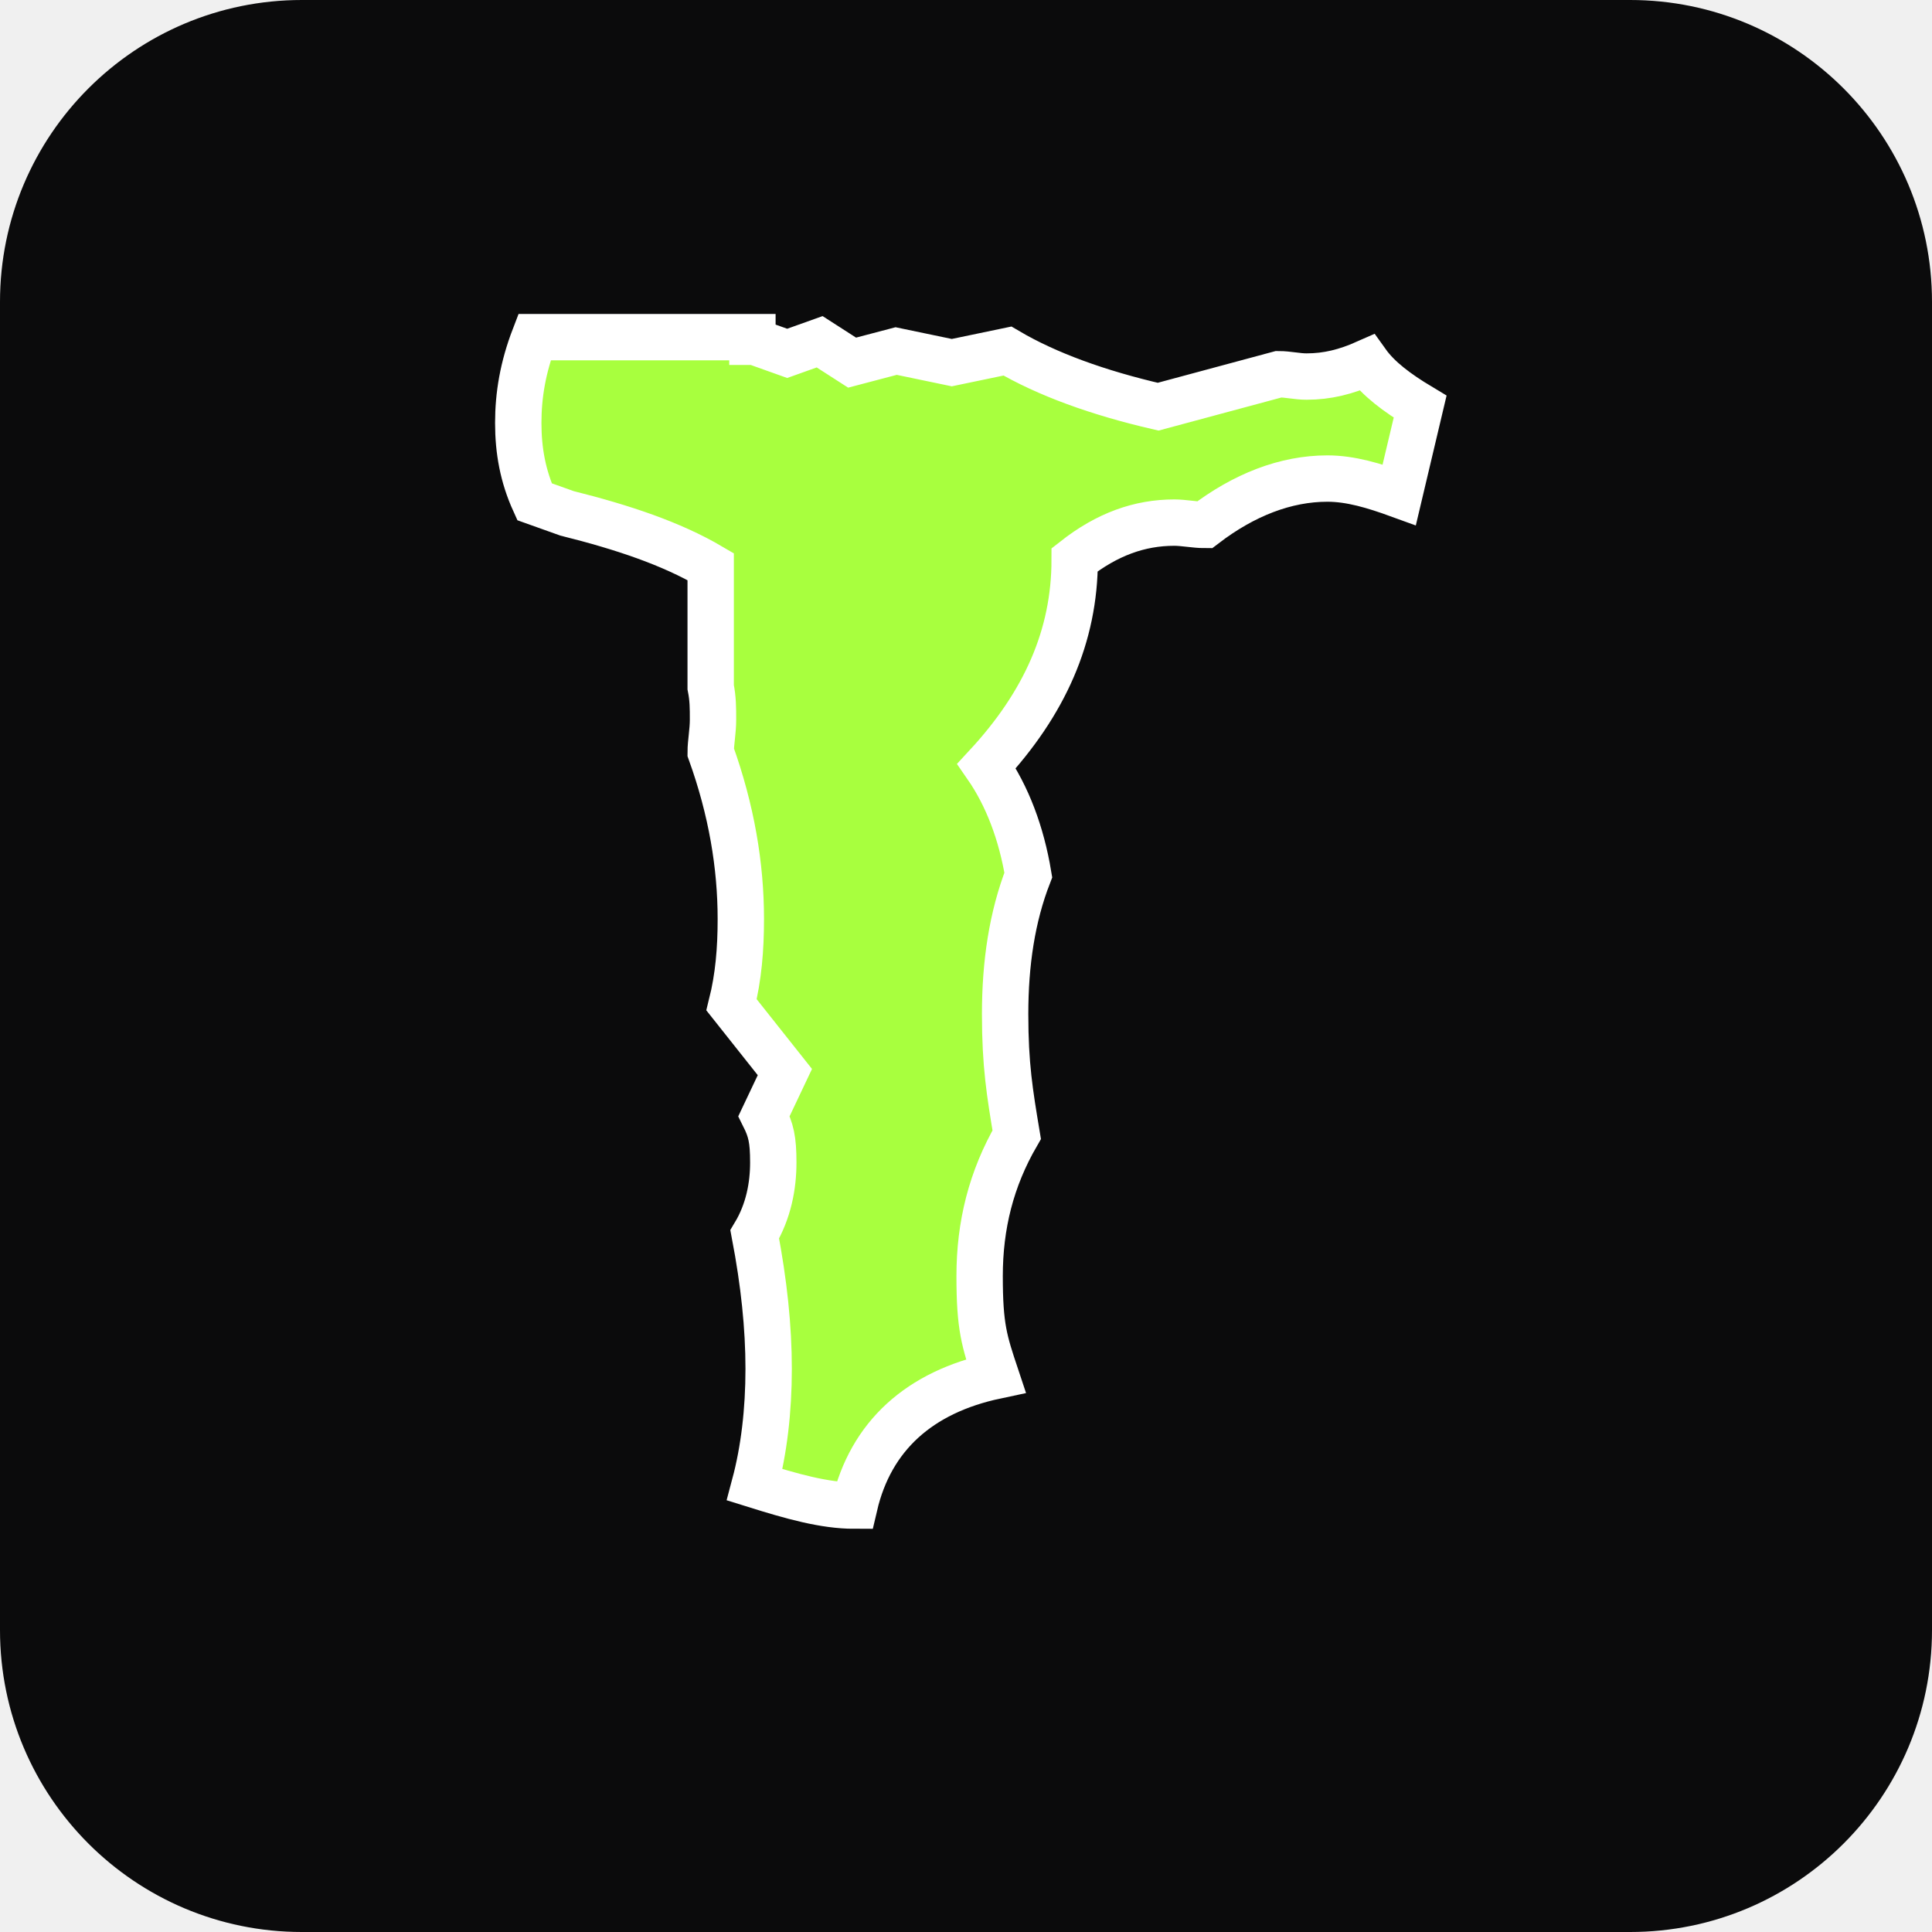
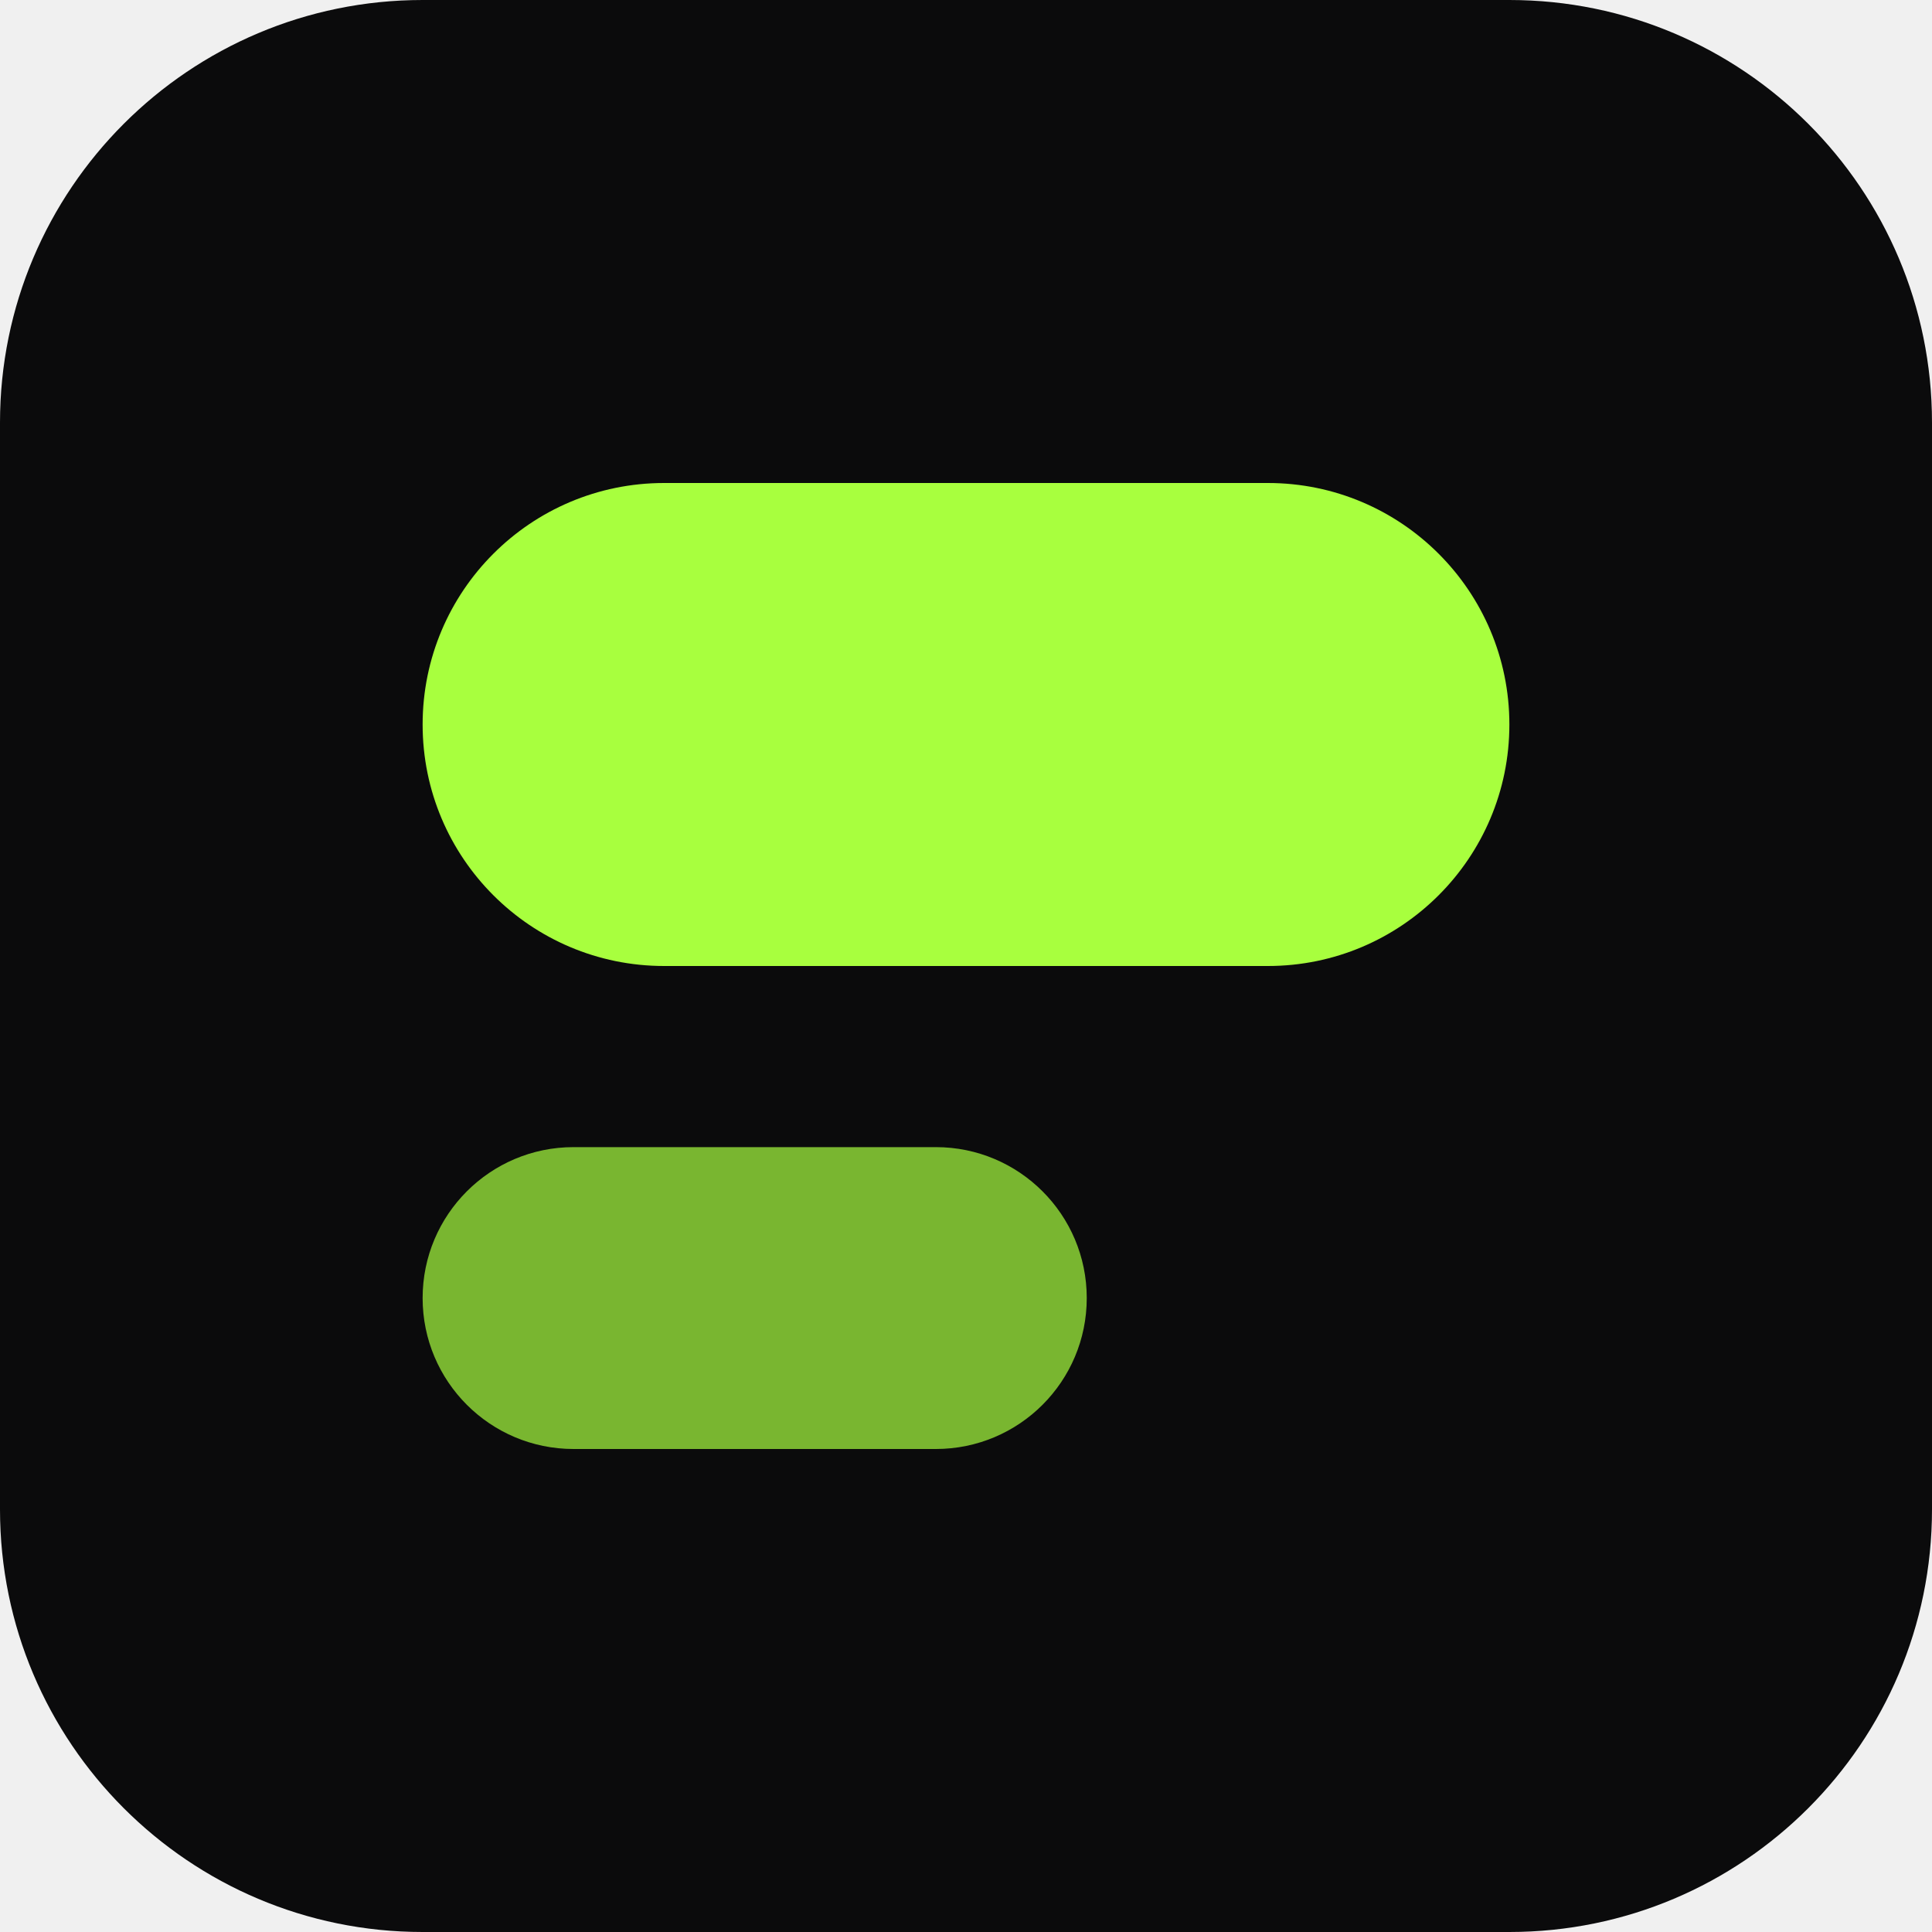
<svg xmlns="http://www.w3.org/2000/svg" viewBox="0 0 32 32">
-   <rect width="32" height="32" rx="5" fill="#0B0B0C" />
-   <g transform="translate(8.2, 5.2) scale(0.384)">
-     <path fill="#A8FF3E" stroke="#fff" stroke-miterlimit="10" stroke-width="2" d="M11.2,1.2l1.4.5,1.4-.5,1.4.9,1.9-.5,2.4.5,2.4-.5c1.7,1,3.9,1.8,6.5,2.4l5.2-1.4c.4,0,.8.1,1.2.1.9,0,1.7-.2,2.6-.6.5.7,1.3,1.3,2.3,1.9l-.9,3.8c-1.1-.4-2.1-.7-3.1-.7-1.8,0-3.6.7-5.3,2-.4,0-.9-.1-1.3-.1-1.5,0-2.9.5-4.3,1.6,0,3.3-1.3,6.2-3.8,8.9.9,1.3,1.5,2.9,1.8,4.7-.7,1.8-1,3.8-1,6s.2,3.4.5,5.2c-1.1,1.9-1.6,3.9-1.6,6.1s.2,2.8.7,4.3c-3.3.7-5.4,2.6-6.1,5.6-1.3,0-2.7-.4-4.3-.9.4-1.5.6-3.2.6-5s-.2-3.7-.6-5.8c.6-1,.8-2.1.8-3.1s-.1-1.4-.4-2l.9-1.9-2.3-2.9c.3-1.2.4-2.4.4-3.7,0-2.3-.4-4.7-1.3-7.2,0-.4.1-.9.1-1.4s0-.9-.1-1.4v-5.2c-1.7-1-3.8-1.7-6.2-2.3l-1.4-.5c-.5-1.1-.7-2.2-.7-3.4s.2-2.4.7-3.7h9.4v.2Z" />
-   </g>
+   <rect width="32" height="32" rx="7" fill="#0B0B0C" />
+   <rect x="7" y="8" width="18" height="8" rx="4" fill="#A8FF3E" />
+   <rect x="7" y="19" width="11" height="5" rx="2.5" fill="#A8FF3E" opacity="0.7" />
</svg>
